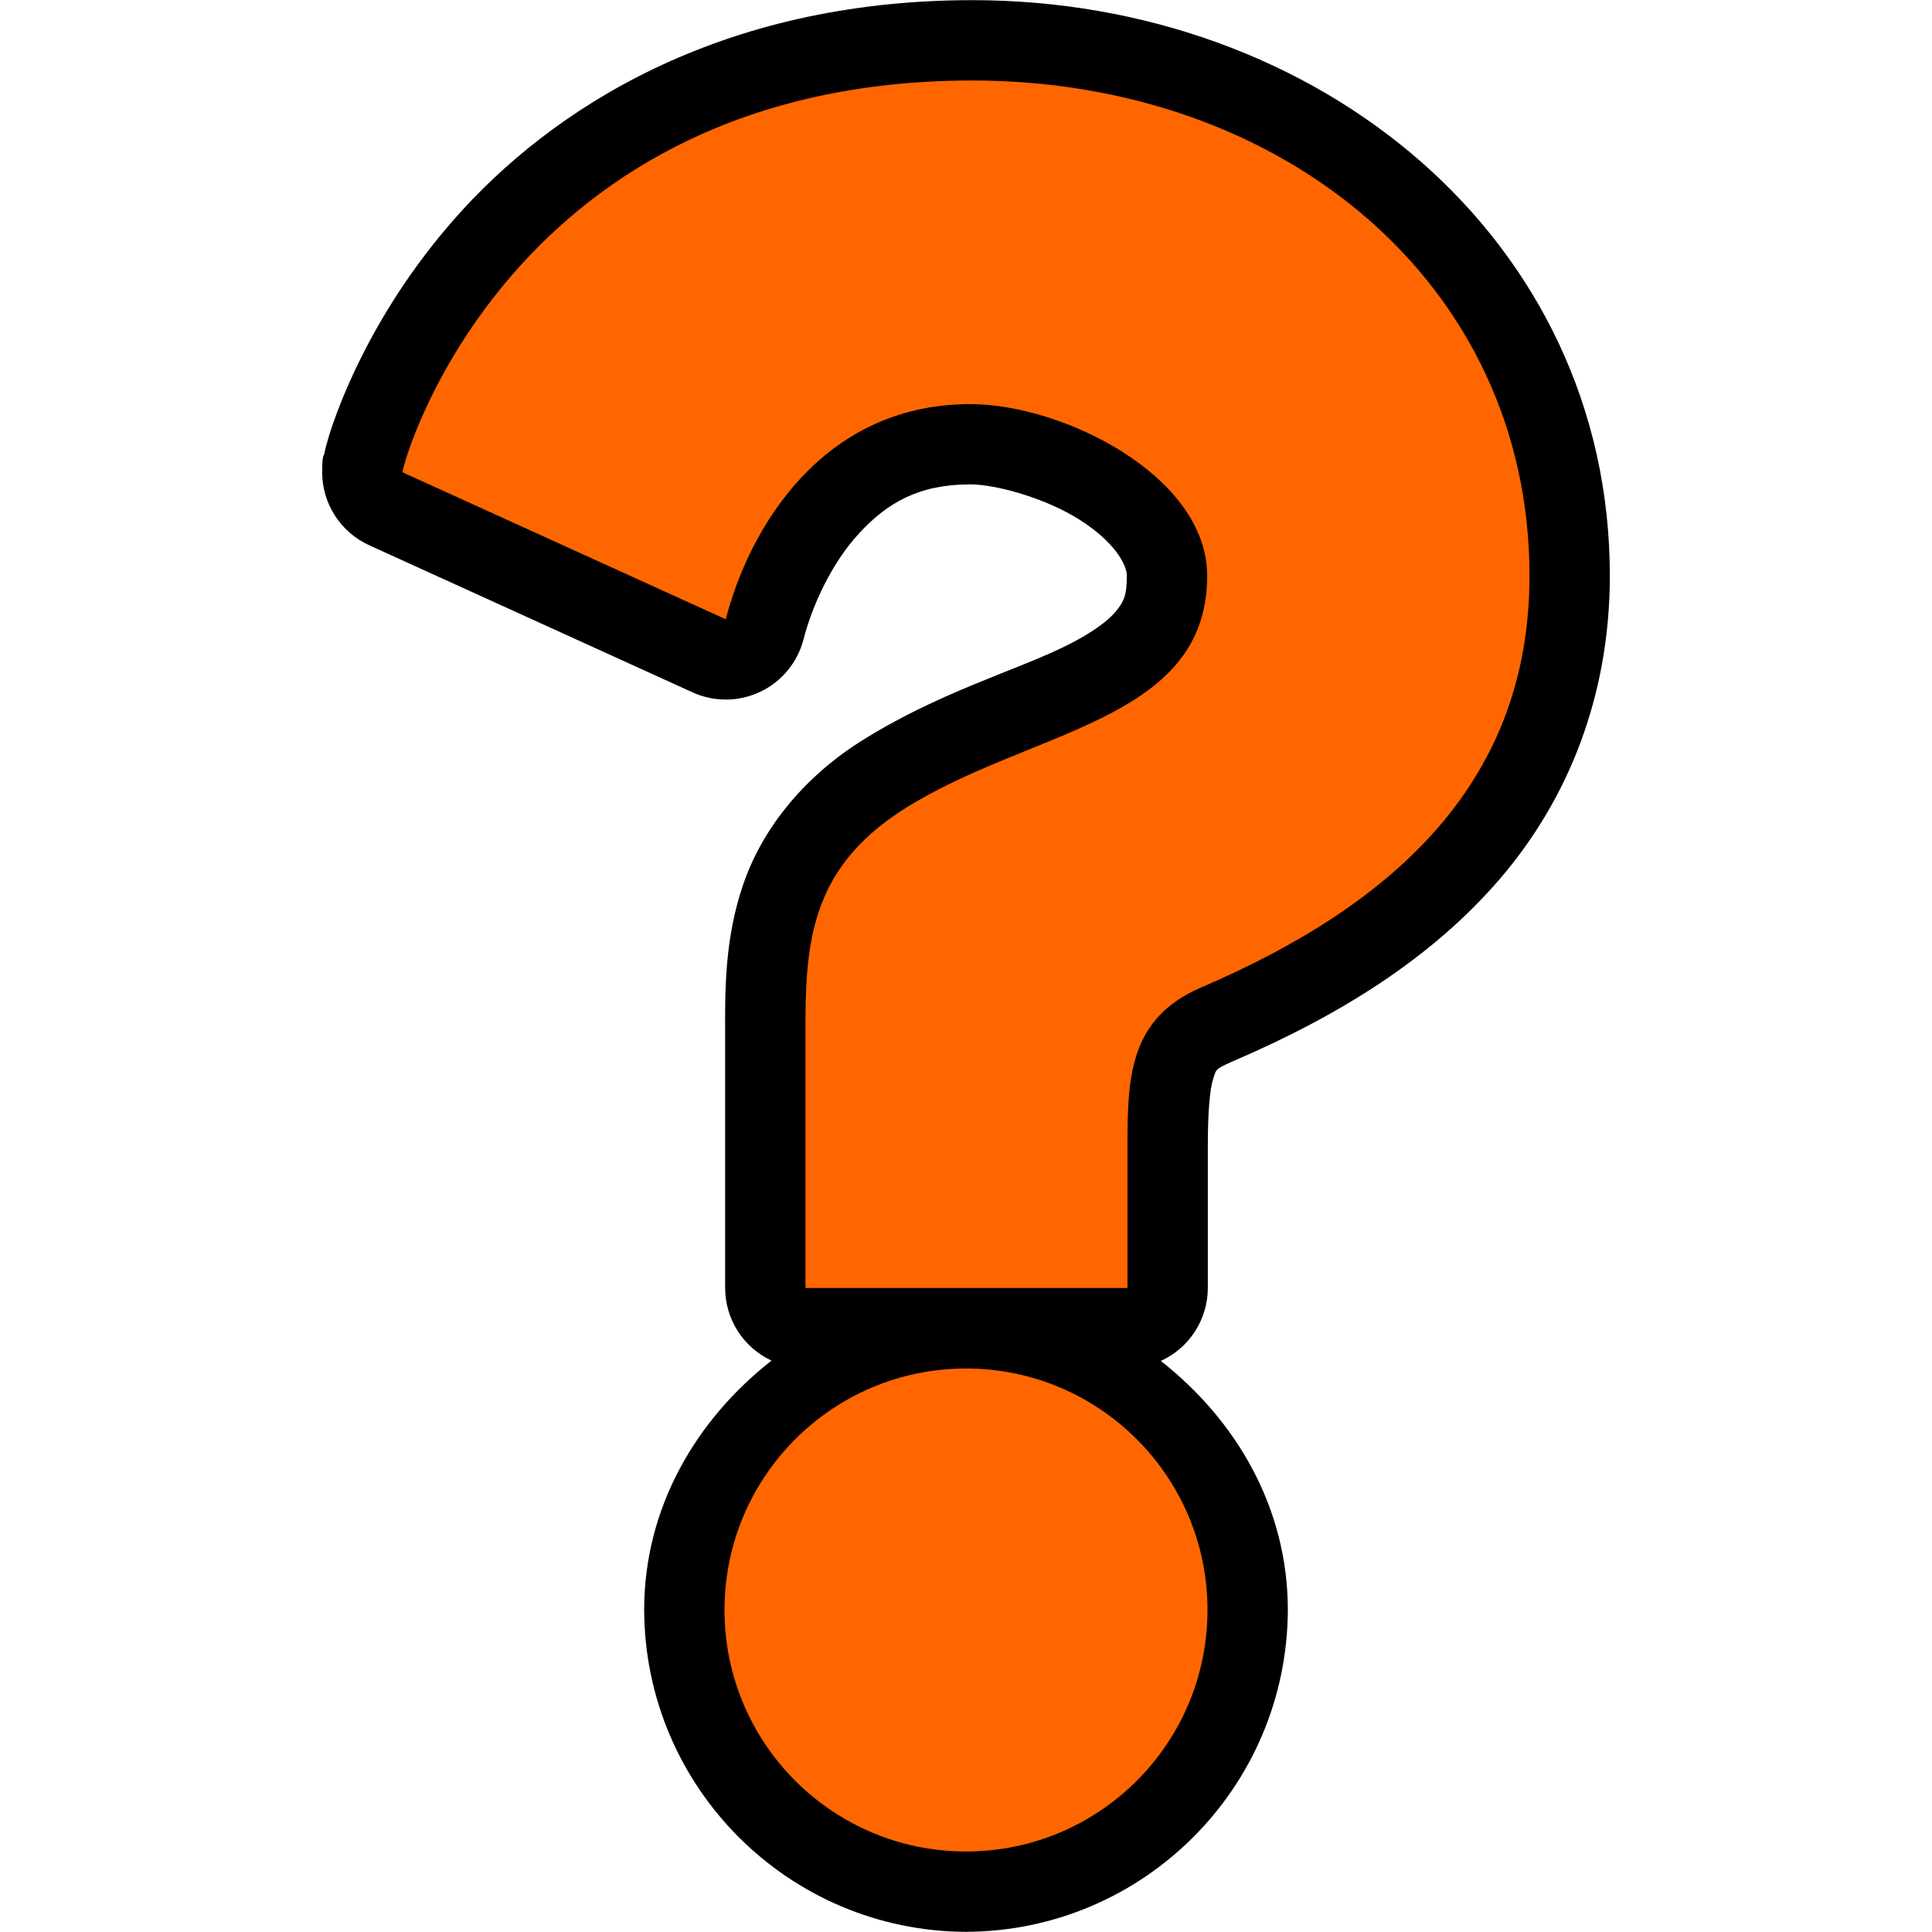
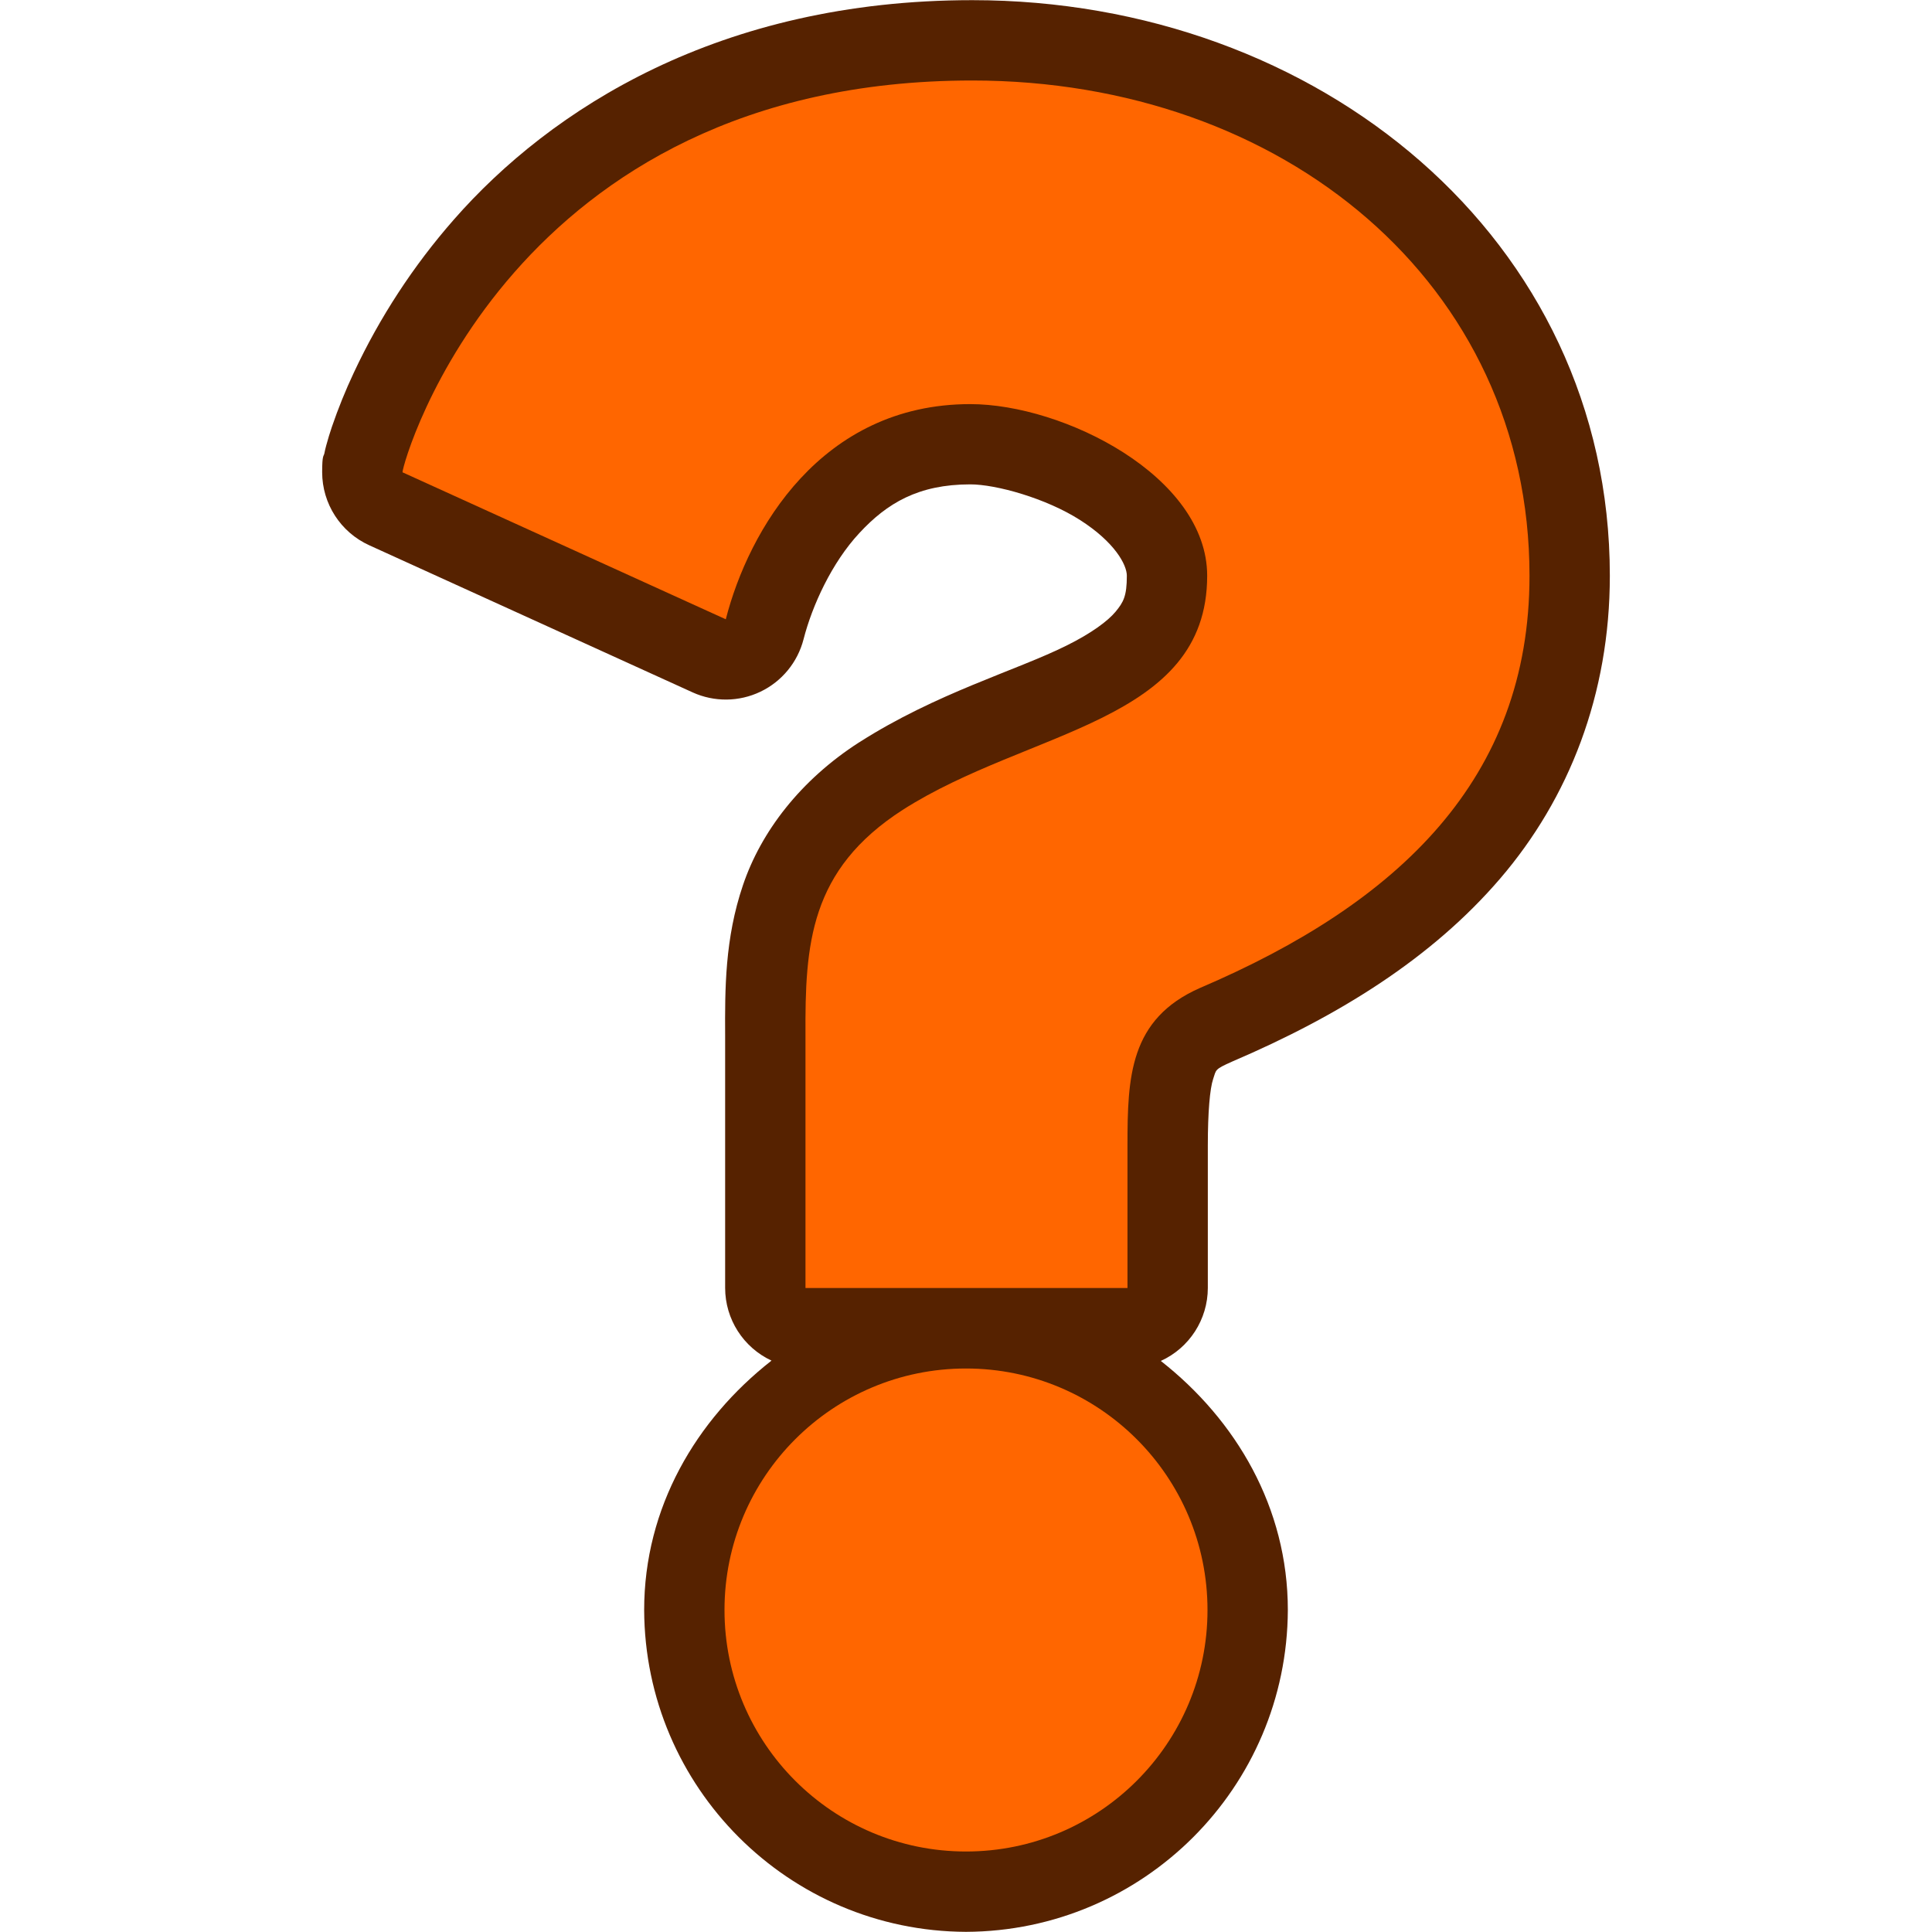
<svg xmlns="http://www.w3.org/2000/svg" width="24" height="24" viewBox="0 0 24 24">
  <g font-weight="400" font-size="25.731" font-family="sans-serif" letter-spacing="0" word-spacing="0">
-     <path style="line-height:125%" d="M12.078.002c-3.143 0-5.238 1.354-6.441 2.727A8.068 8.068 0 0 0 4.395 4.63a6.614 6.614 0 0 0-.272.672 3.8 3.8 0 0 0-.07.23c-.01.034-.016.064-.024.102-.008.037-.027.012-.027.232a.997.997 0 0 0 .586.908l4.016 1.827a.997.997 0 0 0 1.378-.66c.107-.417.35-.951.694-1.32.343-.37.732-.604 1.377-.604.32 0 .942.172 1.367.445.425.272.578.552.578.69 0 .255-.043.329-.14.447-.098.117-.299.267-.61.421-.622.31-1.618.59-2.572 1.2a.997.997 0 0 0-.004.002c-.731.47-1.22 1.113-1.443 1.775-.225.662-.224 1.29-.221 1.873V16a.997.997 0 0 0 .576.902c-.937.734-1.582 1.825-1.582 3.098A4.014 4.014 0 0 0 12 23.998 4.014 4.014 0 0 0 15.998 20c0-1.272-.643-2.36-1.578-3.094a.997.997 0 0 0 .584-.906v-1.771c0-.415.026-.707.066-.825.04-.116.012-.117.237-.217l.002-.001c1.32-.565 2.476-1.28 3.328-2.274.854-.996 1.361-2.285 1.361-3.76 0-4.189-3.625-7.15-7.92-7.15z" fill="#000" />
+     <path style="line-height:125%" d="M12.078.002c-3.143 0-5.238 1.354-6.441 2.727A8.068 8.068 0 0 0 4.395 4.63a6.614 6.614 0 0 0-.272.672 3.8 3.8 0 0 0-.07.23c-.01.034-.016.064-.024.102-.008.037-.027.012-.027.232a.997.997 0 0 0 .586.908l4.016 1.827a.997.997 0 0 0 1.378-.66c.107-.417.35-.951.694-1.32.343-.37.732-.604 1.377-.604.32 0 .942.172 1.367.445.425.272.578.552.578.69 0 .255-.043.329-.14.447-.098.117-.299.267-.61.421-.622.31-1.618.59-2.572 1.2a.997.997 0 0 0-.004.002c-.731.47-1.22 1.113-1.443 1.775-.225.662-.224 1.29-.221 1.873V16a.997.997 0 0 0 .576.902c-.937.734-1.582 1.825-1.582 3.098A4.014 4.014 0 0 0 12 23.998 4.014 4.014 0 0 0 15.998 20c0-1.272-.643-2.36-1.578-3.094a.997.997 0 0 0 .584-.906v-1.771c0-.415.026-.707.066-.825.04-.116.012-.117.237-.217l.002-.001c1.32-.565 2.476-1.28 3.328-2.274.854-.996 1.361-2.285 1.361-3.76 0-4.189-3.625-7.15-7.92-7.15z" fill="#562200" />
    <path style="line-height:125%" d="M12.078 1C6.34 1 5 5.739 5 5.867l4.016 1.826C9.299 6.587 10.2 5.02 12.053 5.02c1.158 0 2.943.897 2.943 2.132 0 1.827-2.214 1.905-3.783 2.909-1.158.746-1.213 1.672-1.207 2.804V16h4v-1.771c0-.85.025-1.57.9-1.956C17.376 11.218 19 9.674 19 7.153 19 3.523 15.938 1 12.078 1zM12 17a3 3 0 1 0 0 6 3 3 0 0 0 0-6z" fill="#f60" />
  </g>
</svg>
